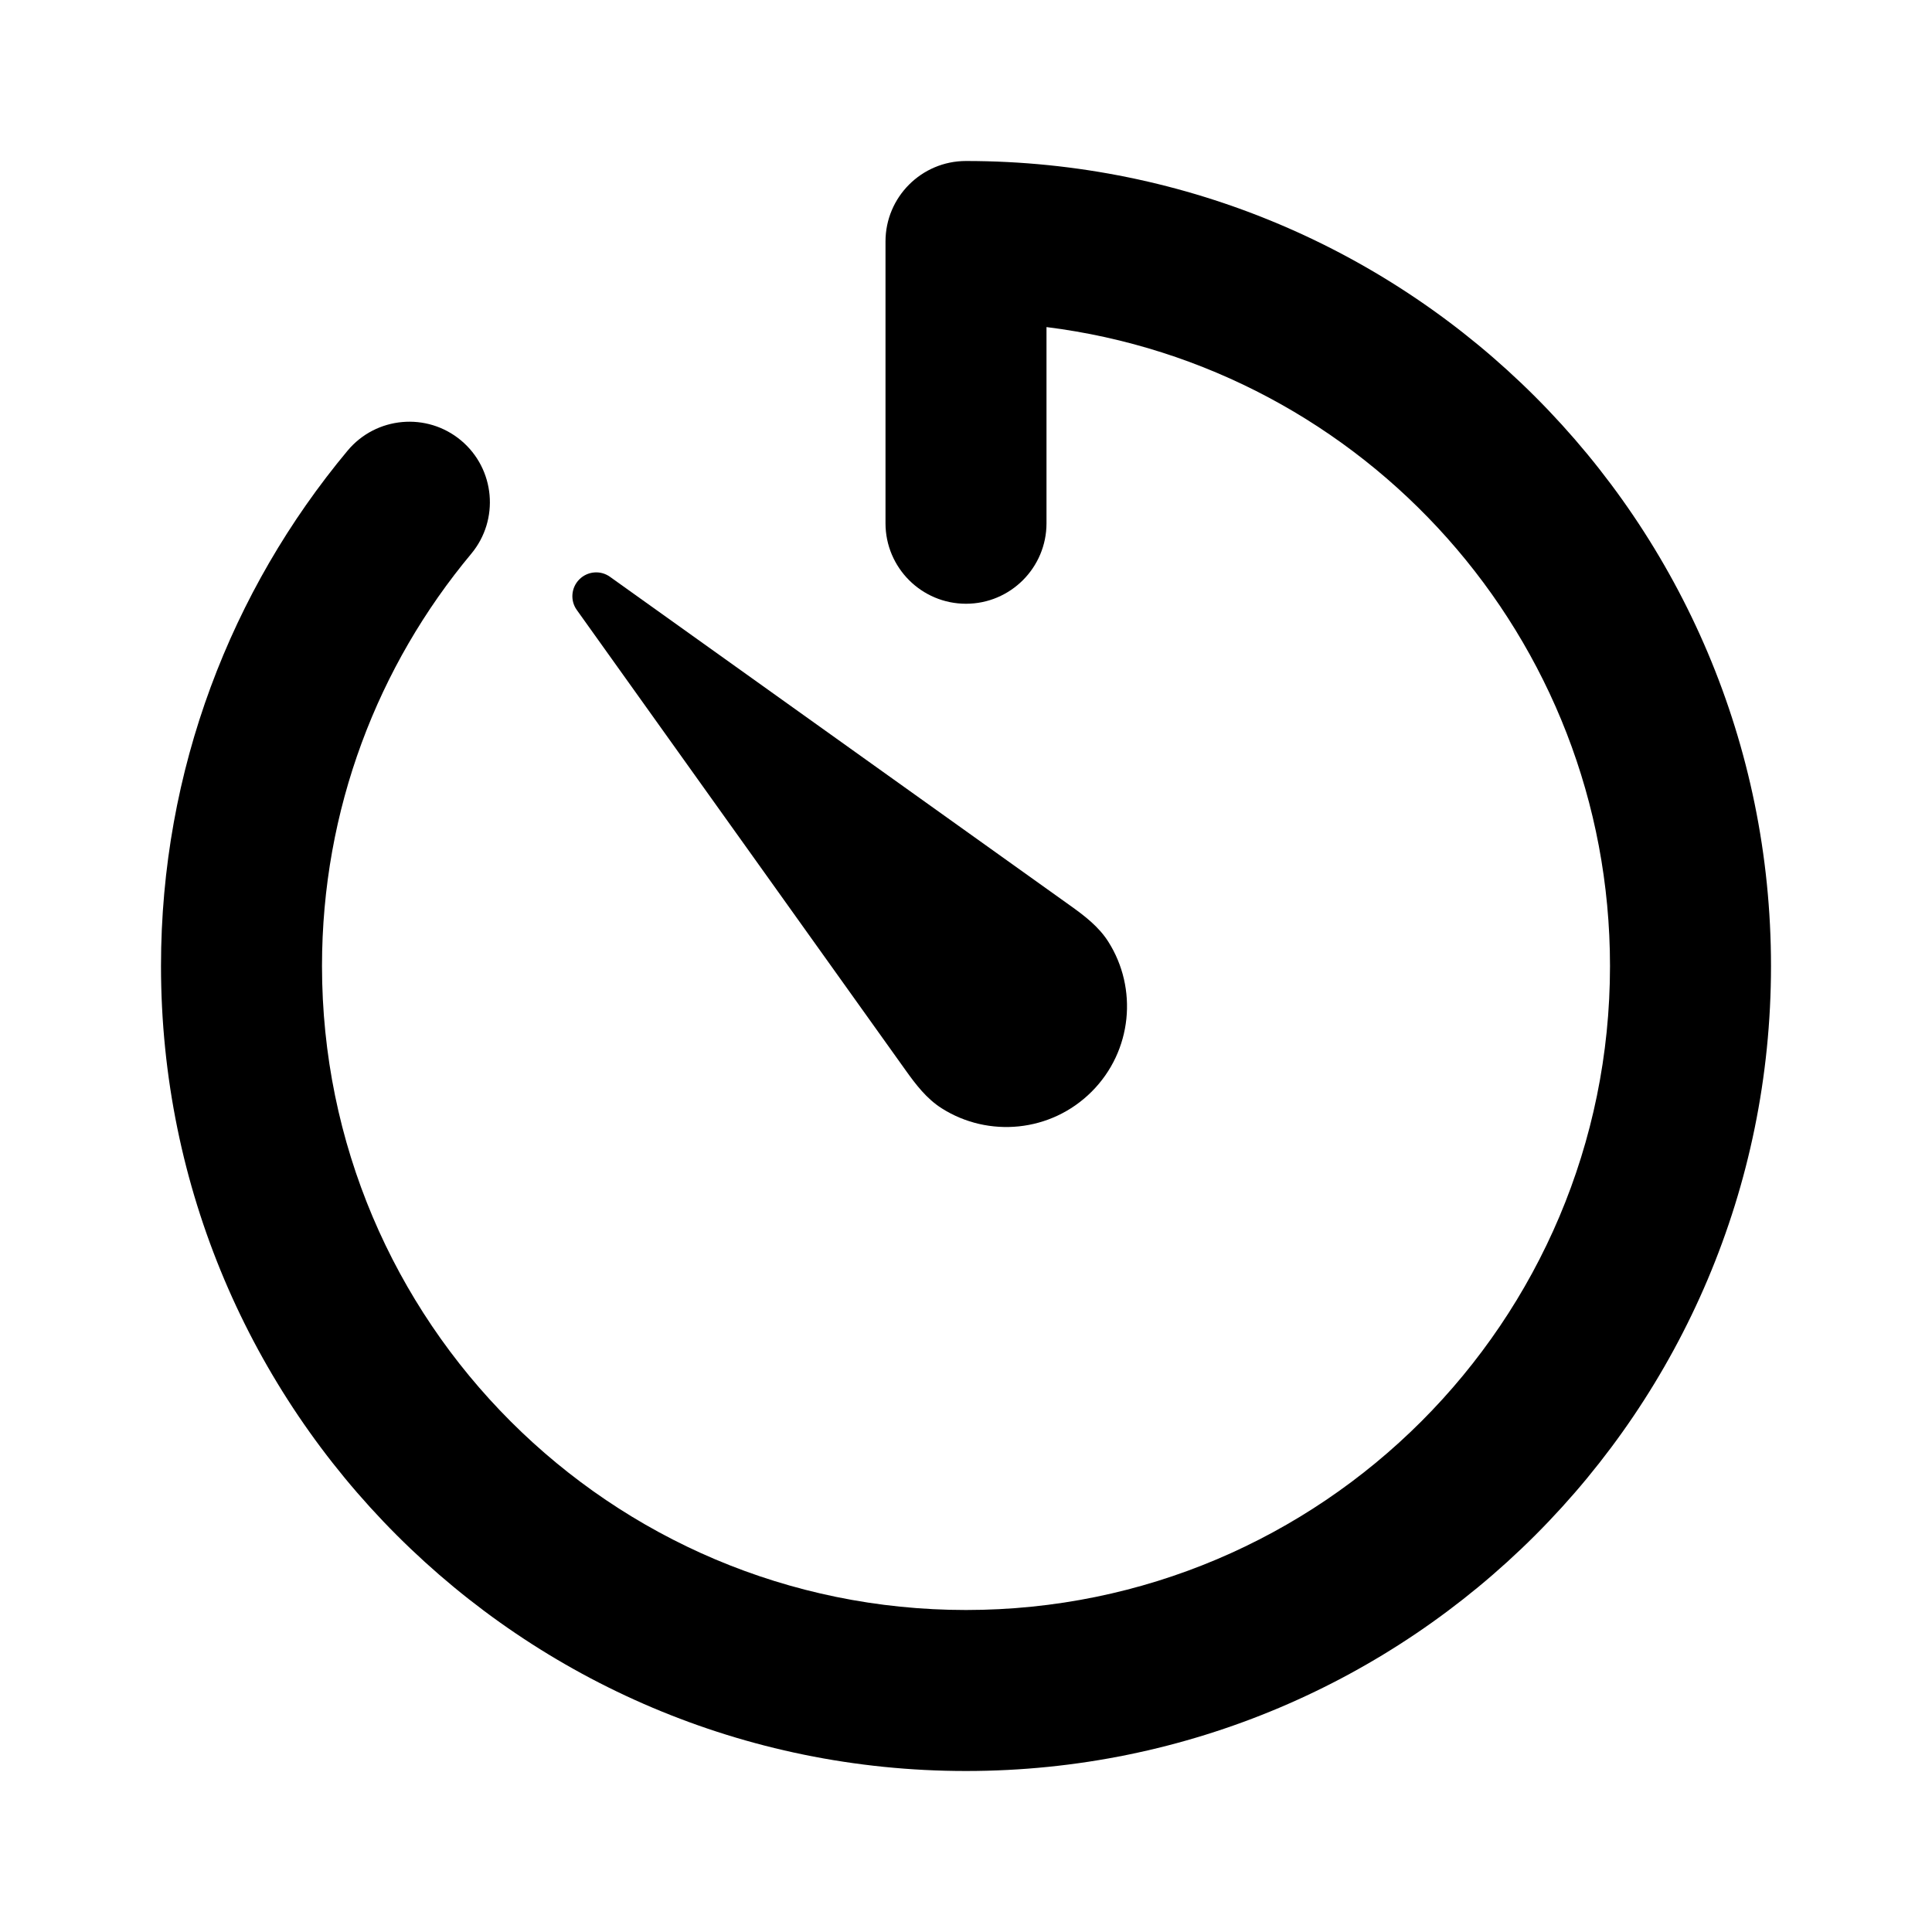
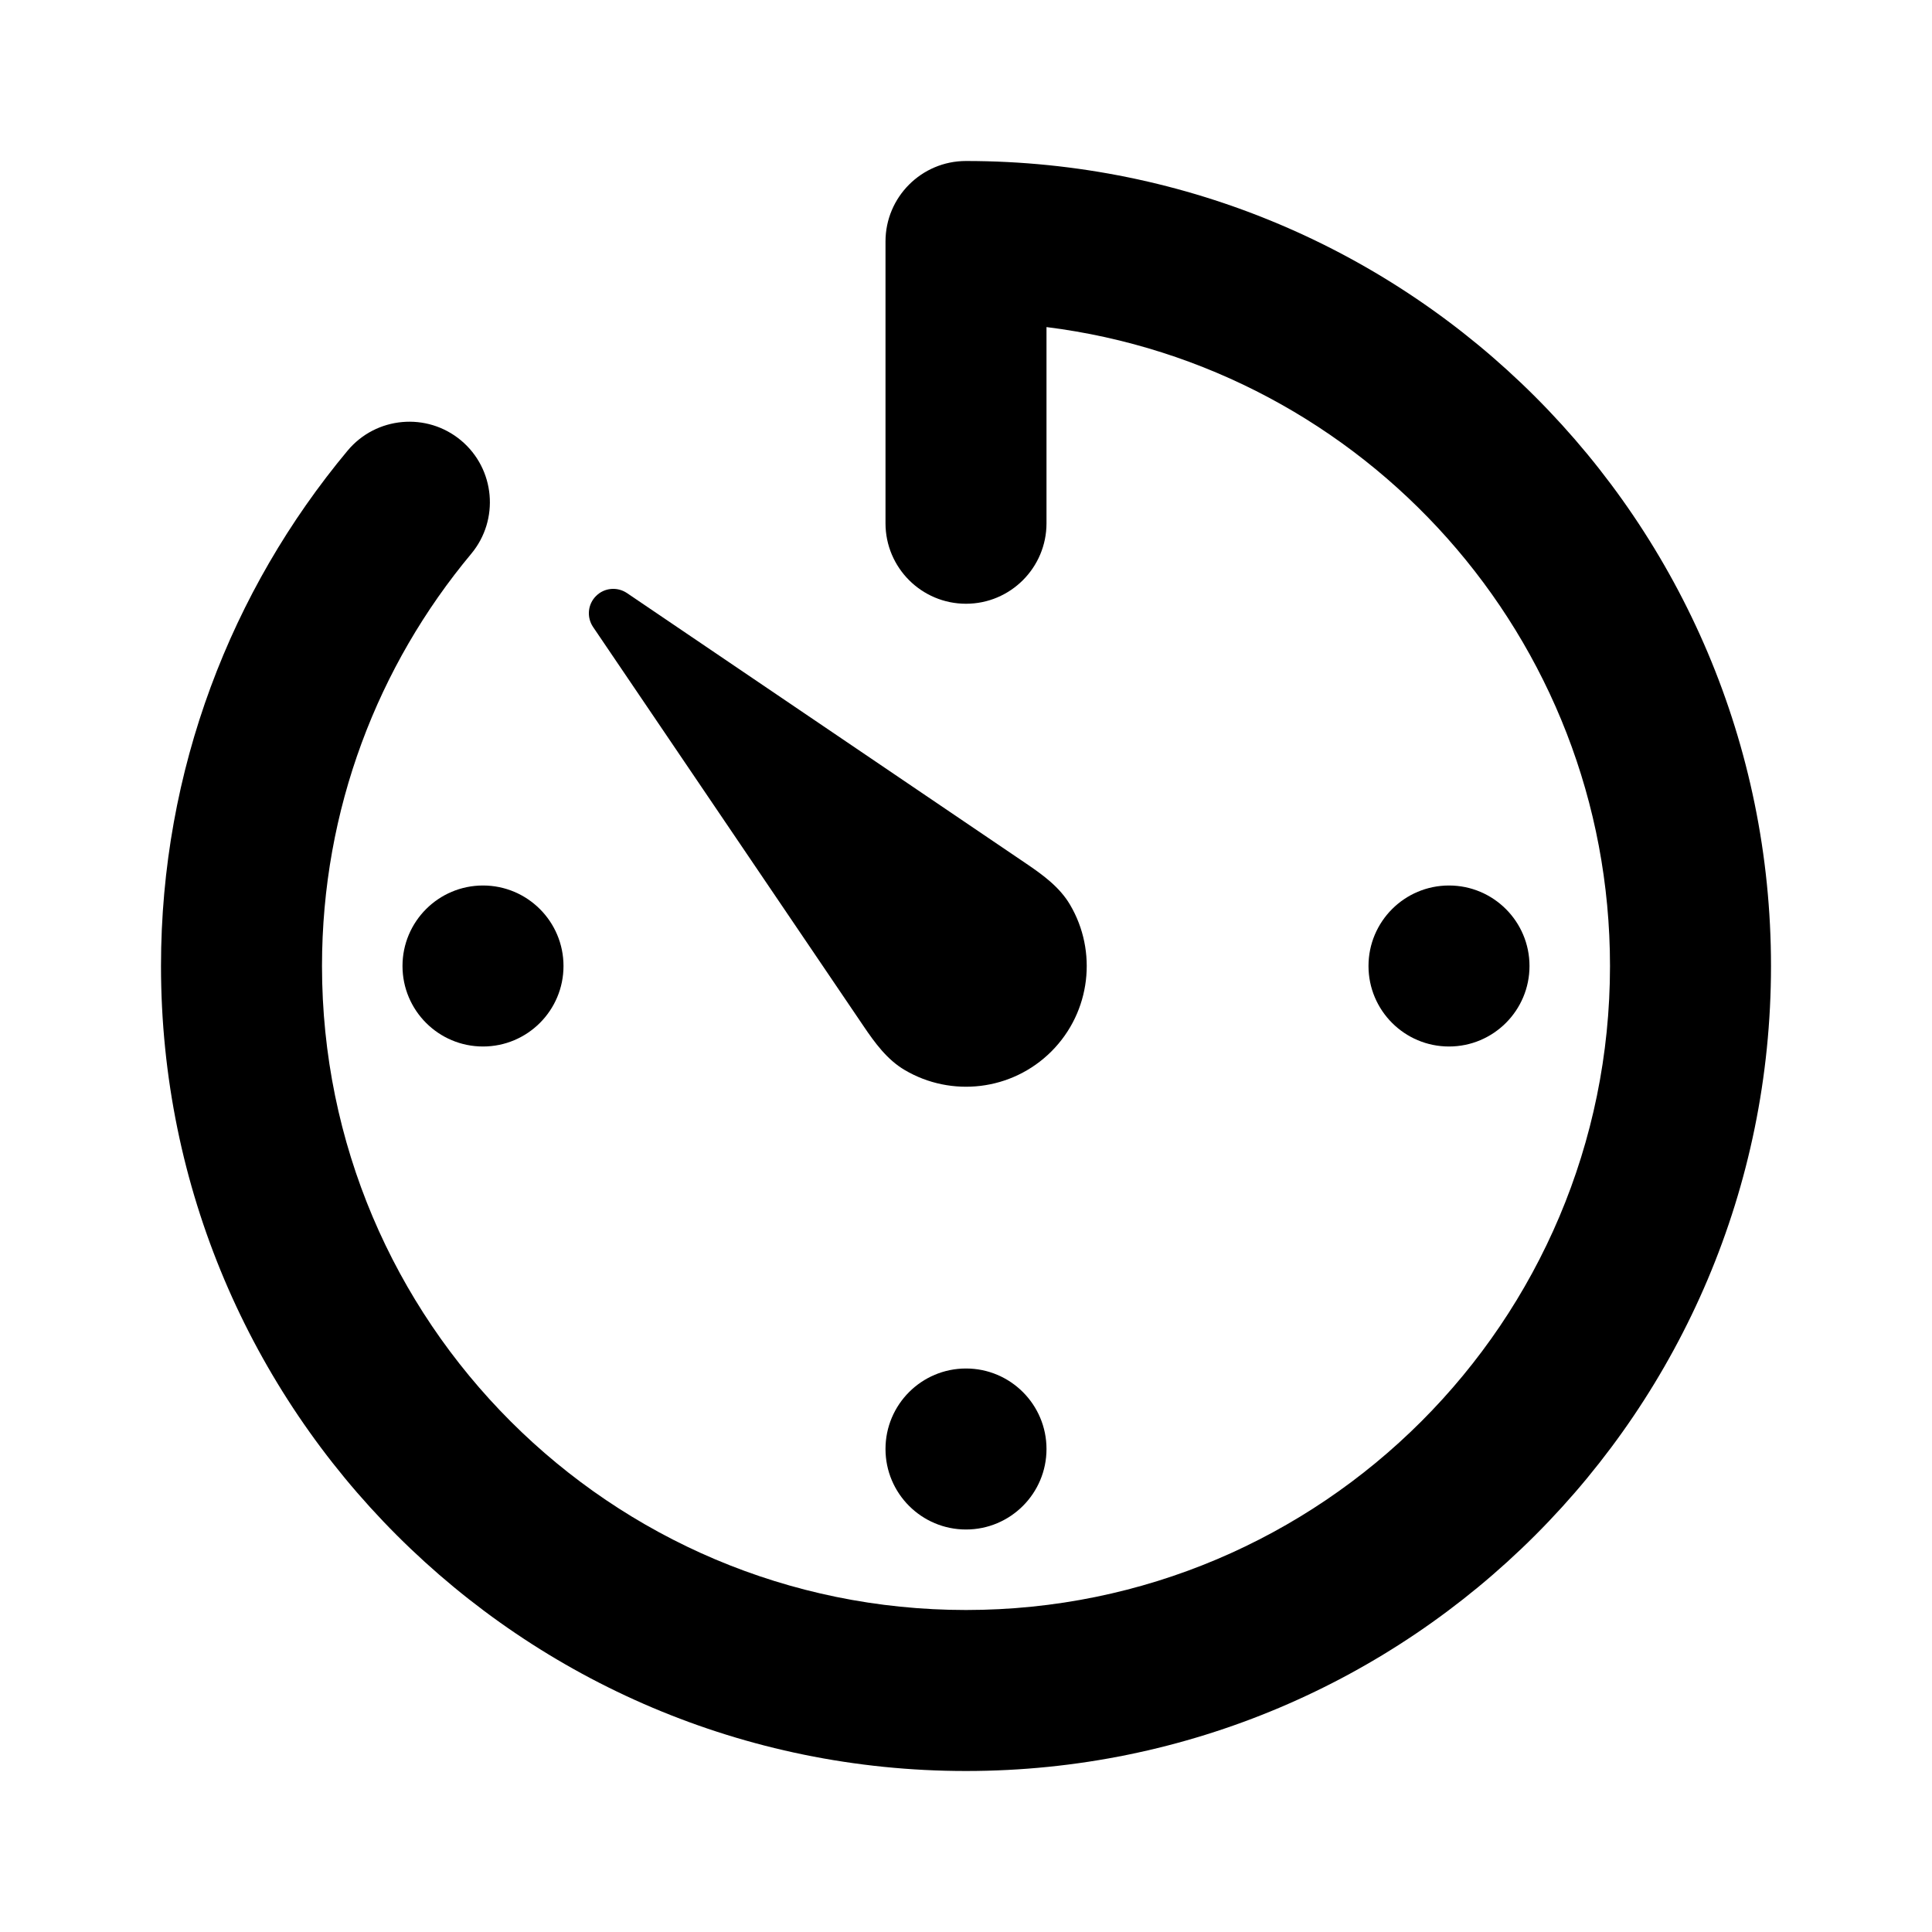
<svg xmlns="http://www.w3.org/2000/svg" viewBox="0 0 24 24" fill="currentColor">
  <path d="M11 6.5V3C11 2.448 11.448 2 12 2C17.523 2 22 6.477 22 12C22 17.523 17.523 22 12 22C6.477 22 2 17.523 2 12C2 9.565 2.872 7.332 4.318 5.598C4.672 5.174 5.303 5.117 5.727 5.471C6.15 5.825 6.207 6.455 5.854 6.879C4.696 8.267 4 10.051 4 12C4 16.418 7.582 20 12 20C16.418 20 20 16.418 20 12C20 7.92 16.946 4.556 13 4.063V6.5C13 7.052 12.552 7.5 12 7.5C11.448 7.5 11 7.052 11 6.5Z" fill="currentColor" />
-   <path d="M13.561 13.561C14.067 13.055 14.136 12.277 13.767 11.697C13.649 11.511 13.471 11.375 13.291 11.247L7.577 7.165C7.46 7.081 7.299 7.095 7.197 7.197C7.095 7.299 7.081 7.46 7.165 7.577L11.247 13.291C11.375 13.471 11.511 13.649 11.697 13.767C12.277 14.136 13.055 14.067 13.561 13.561Z" fill="currentColor" />
+   <path d="M13.061 13.061C13.554 12.567 13.632 11.815 13.293 11.24C13.165 11.021 12.955 10.868 12.745 10.726L7.788 7.367C7.667 7.286 7.506 7.301 7.404 7.404C7.301 7.506 7.286 7.667 7.367 7.788L10.726 12.745C10.868 12.955 11.021 13.165 11.24 13.293C11.815 13.632 12.567 13.554 13.061 13.061Z" fill="currentColor" />
+   <path d="M19 12C19 12.552 18.552 13 18 13C17.448 13 17 12.552 17 12C17 11.448 17.448 11 18 11C18.552 11 19 11.448 19 12Z" fill="currentColor" />
+   <path d="M13 18C13 18.552 12.552 19 12 19C11.448 19 11 18.552 11 18C11 17.448 11.448 17 12 17C12.552 17 13 17.448 13 18Z" fill="currentColor" />
+   <path d="M7 12C7 12.552 6.552 13 6 13C5.448 13 5 12.552 5 12C5 11.448 5.448 11 6 11C6.552 11 7 11.448 7 12Z" fill="currentColor" />
</svg>
